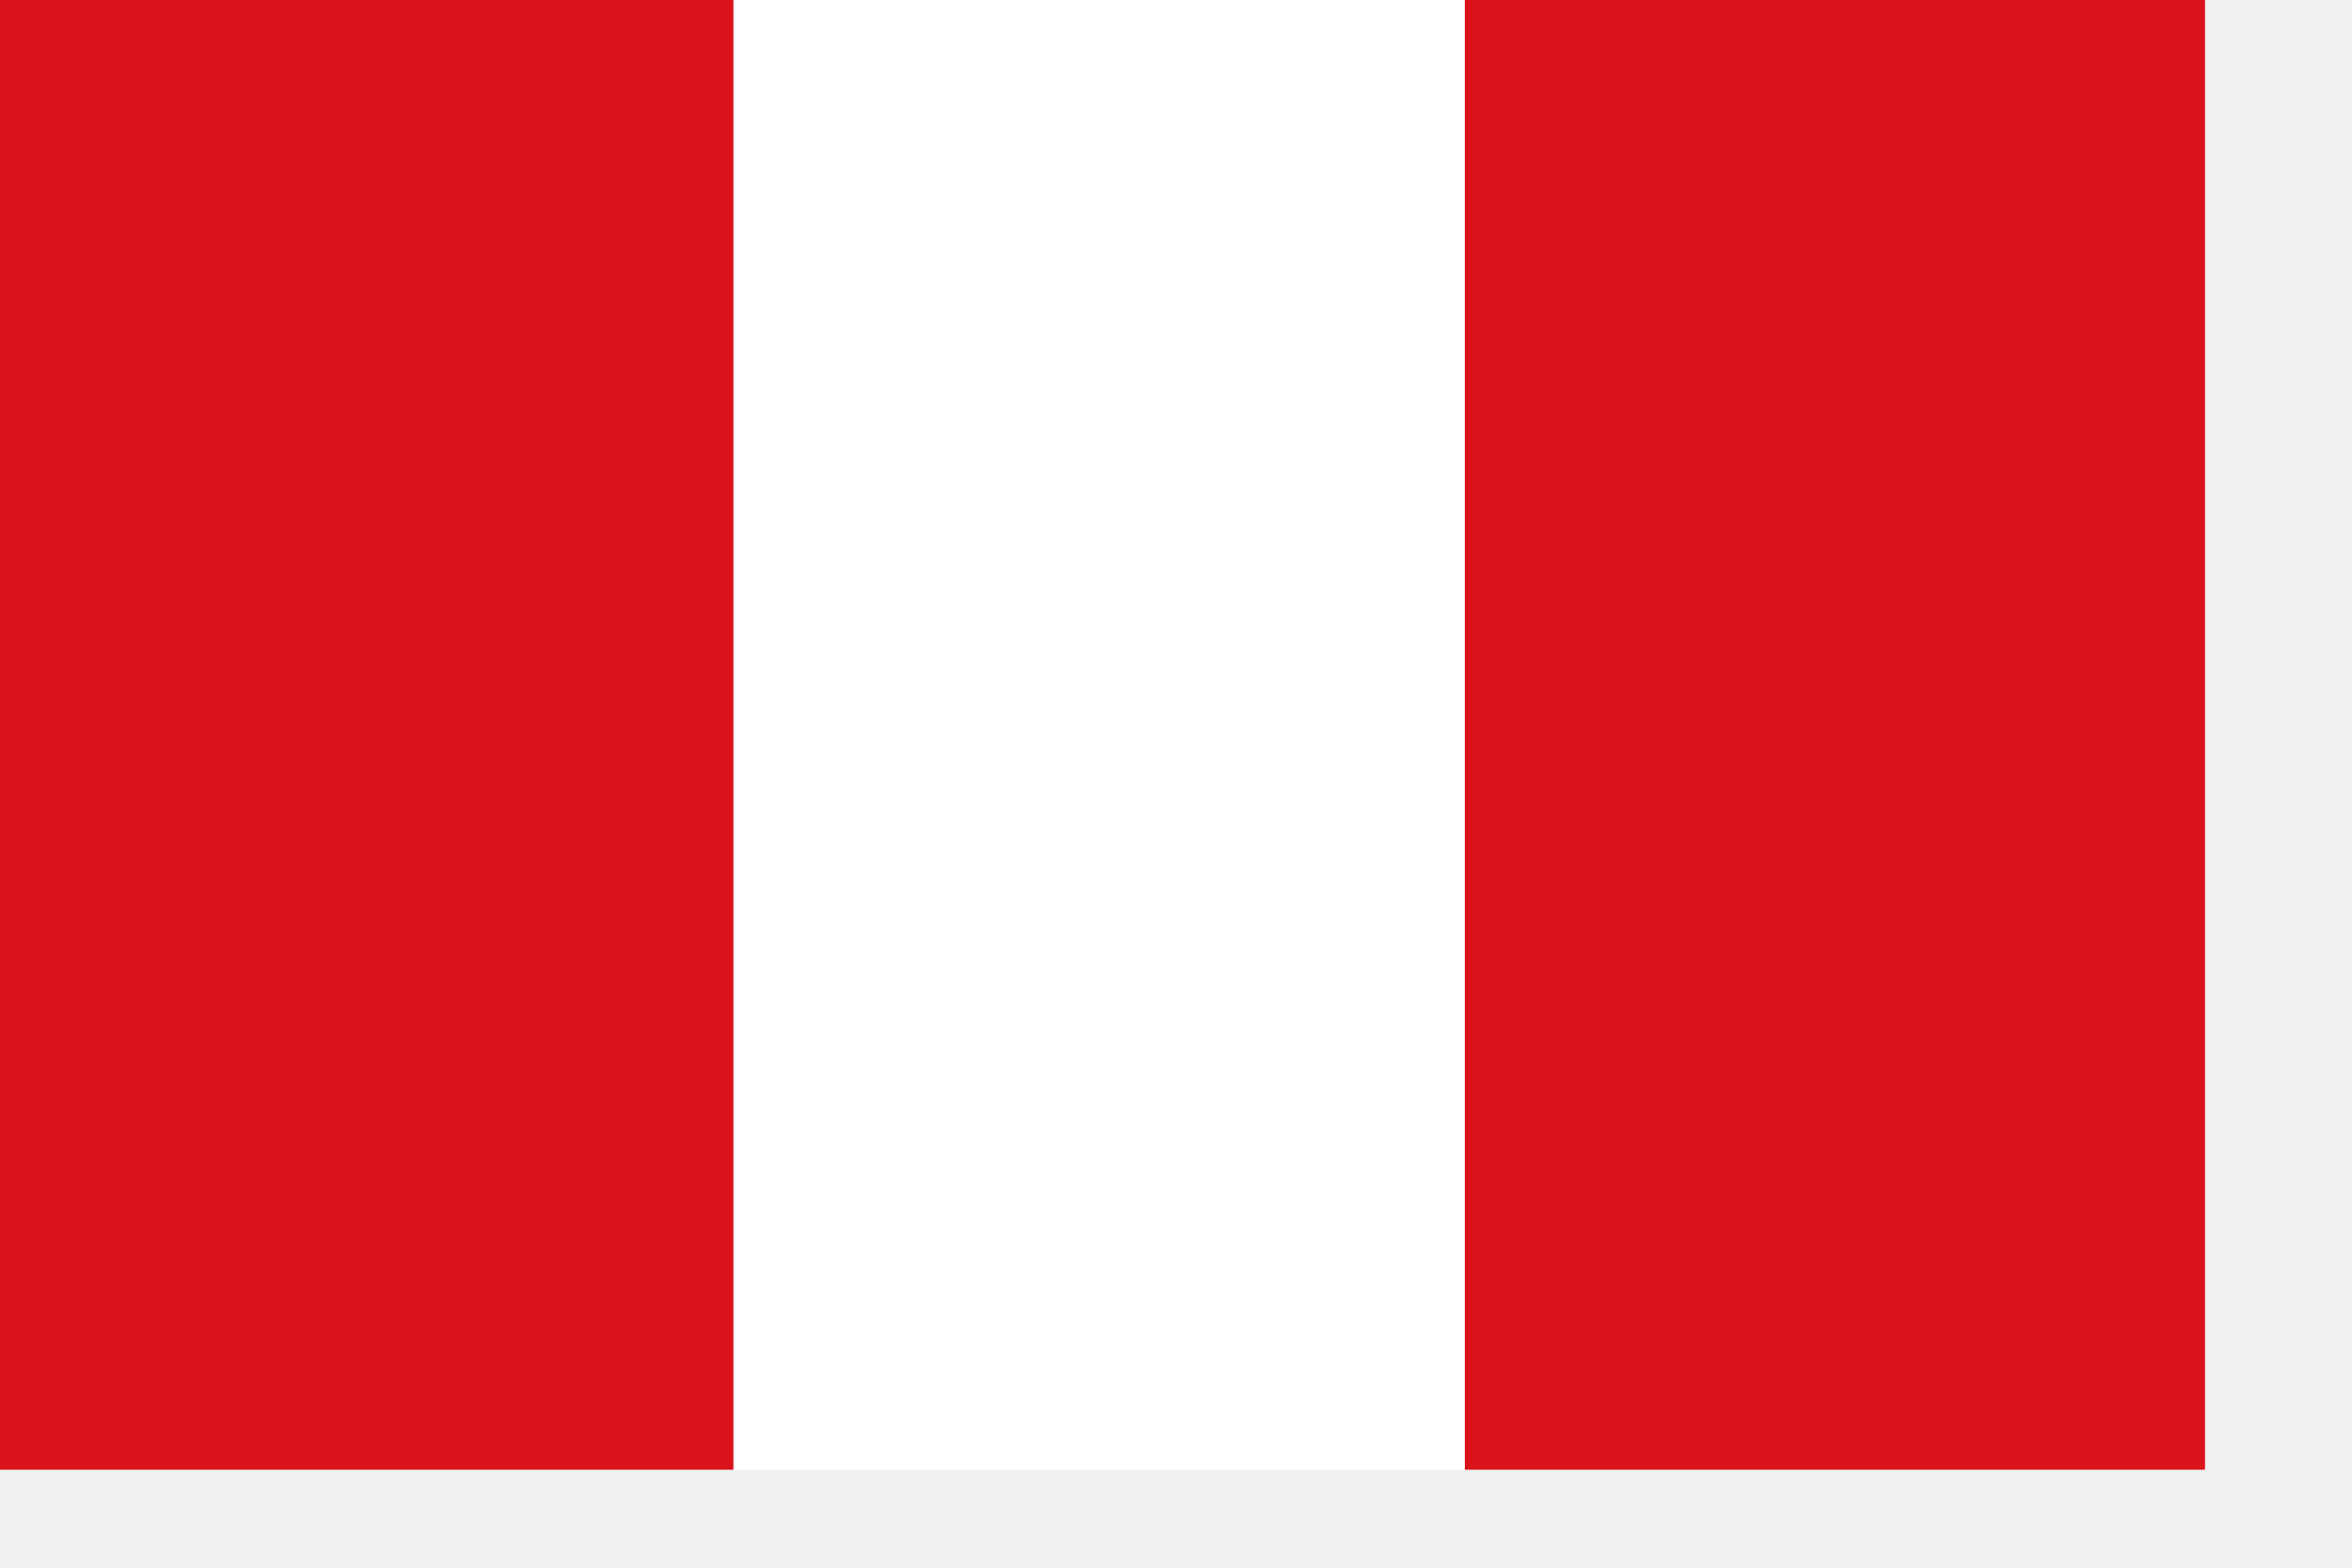
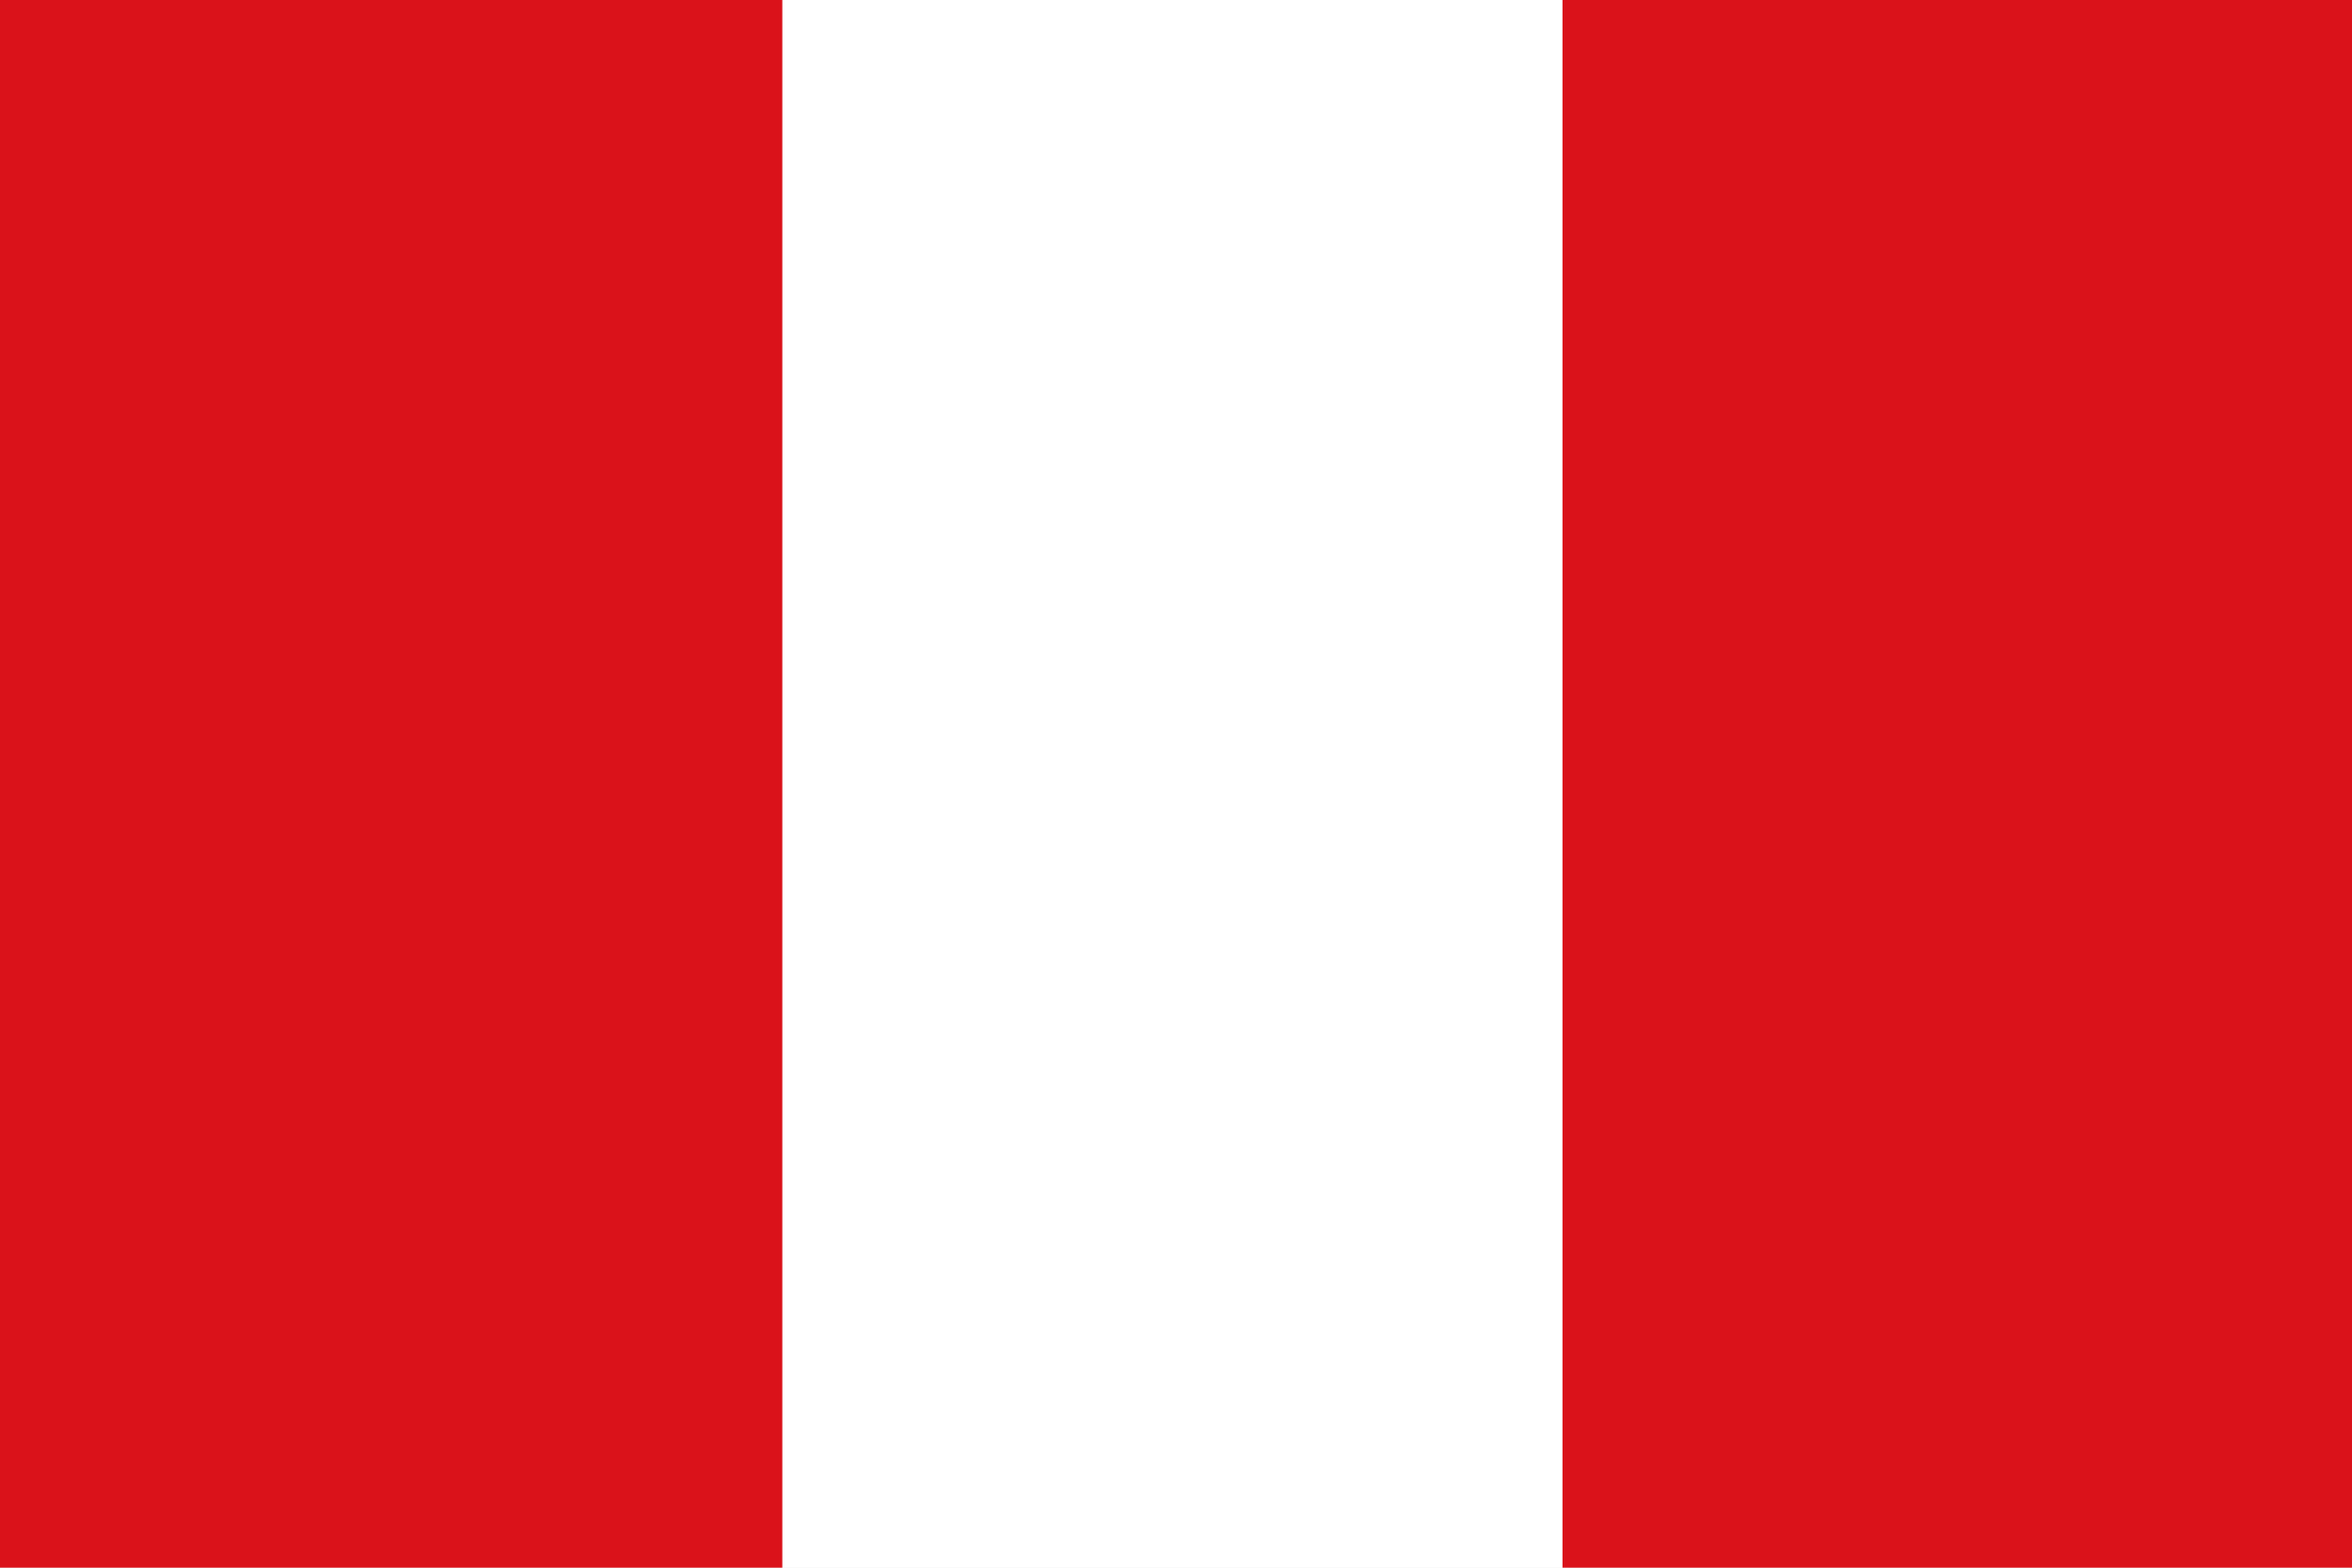
- <svg xmlns="http://www.w3.org/2000/svg" style="fill:#28ff09; fill-opacity:14.118%; stroke:none; " width="210mm" height="140mm" id="canada">
+ <svg xmlns="http://www.w3.org/2000/svg" style="fill:#28ff09;fill-opacity:1;stroke:none" width="196.875mm" height="131.25mm" id="canada" version="1.1">
  <defs id="defs3">
    </defs>
-   <rect style="font-size:12;fill:#ffffff;fill-opacity:1;fill-rule:evenodd;stroke-width:1pt;" id="rect576" width="248.75" height="496.063" x="247.5" y="-0" />
-   <rect style="font-size:12;fill:#da121a;fill-opacity:1;fill-rule:evenodd;stroke-width:1pt" id="rect575" width="247.5" height="496.063" x="0" y="-0" />
-   <rect style="font-size:12;fill:#da121a;fill-opacity:1;fill-rule:evenodd;stroke-width:1pt" id="rect577" width="249.774" height="496.063" x="494.321" y="-0" />
+   <rect style="font-size:12px;fill:#ffffff;fill-opacity:1;fill-rule:evenodd;stroke-width:1pt" id="rect576" width="248.75" height="496.063" x="247.5" y="0" />
+   <rect style="font-size:12px;fill:#da121a;fill-opacity:1;fill-rule:evenodd;stroke-width:1pt" id="rect575" width="247.5" height="496.063" x="0" y="4.4e-05" />
+   <rect style="font-size:12px;fill:#da121a;fill-opacity:1;fill-rule:evenodd;stroke-width:1pt" id="rect577" width="249.774" height="496.063" x="494.321" y="2.9000003e-05" />
</svg>
